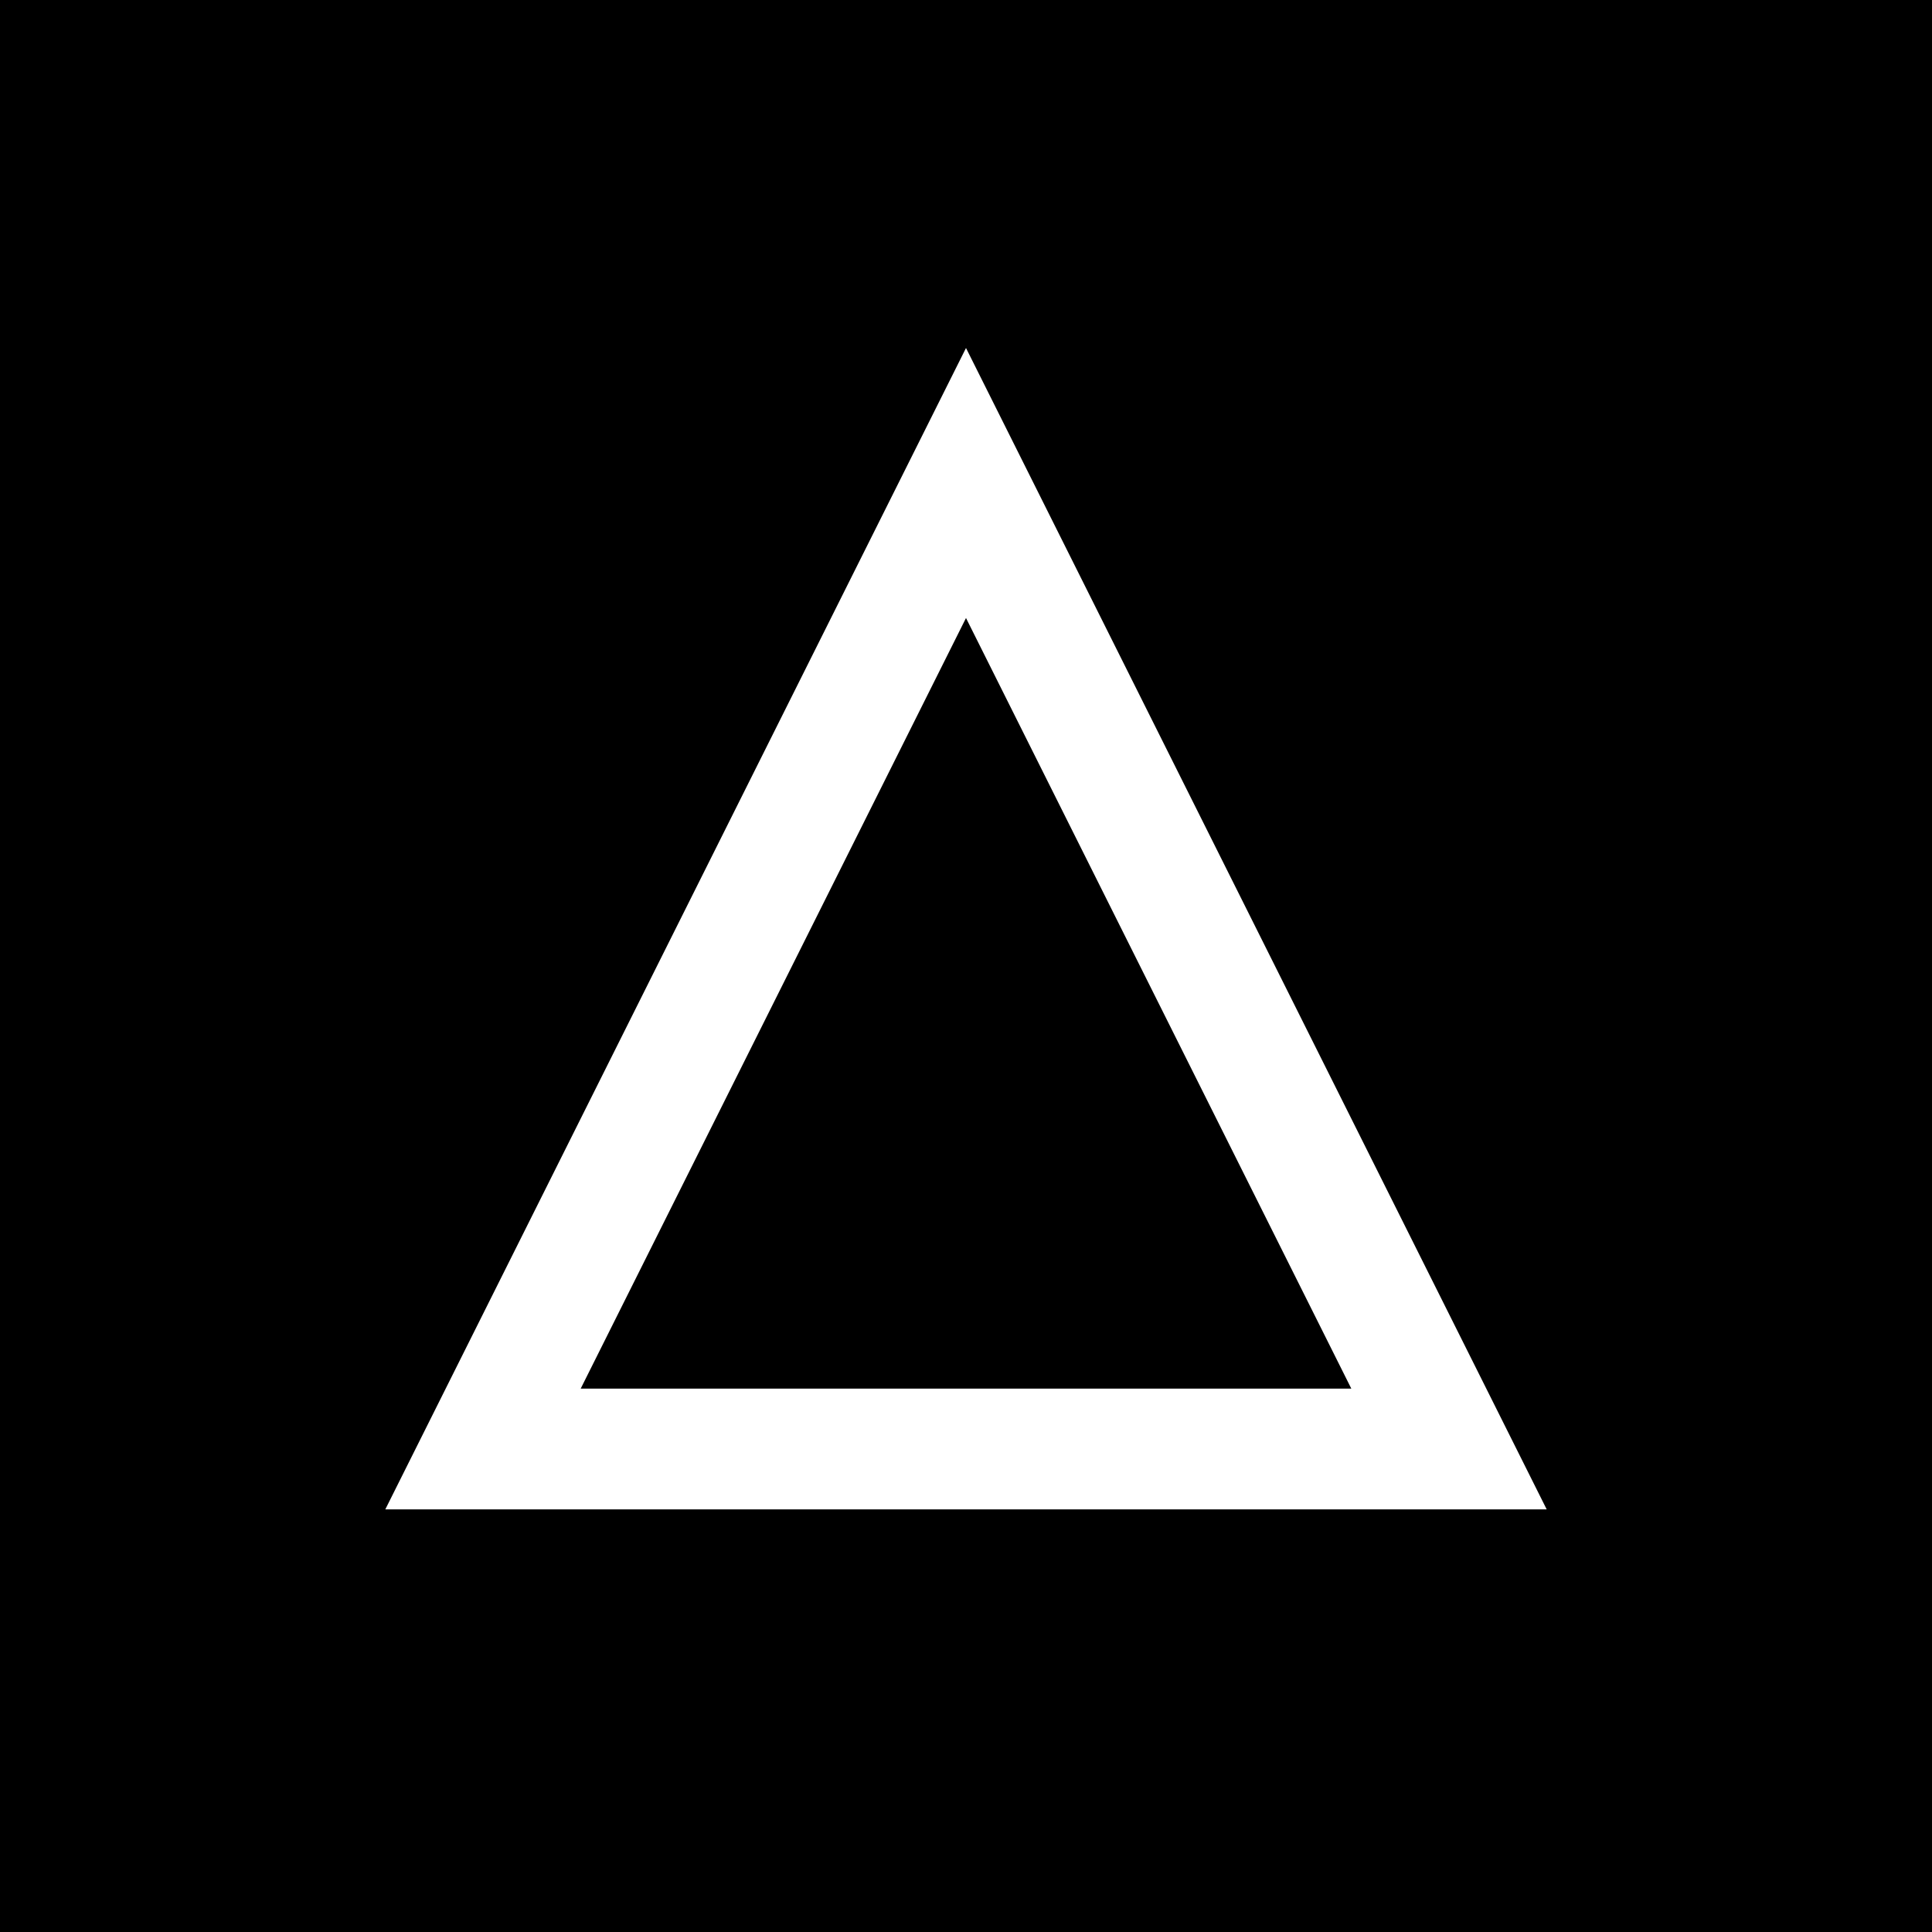
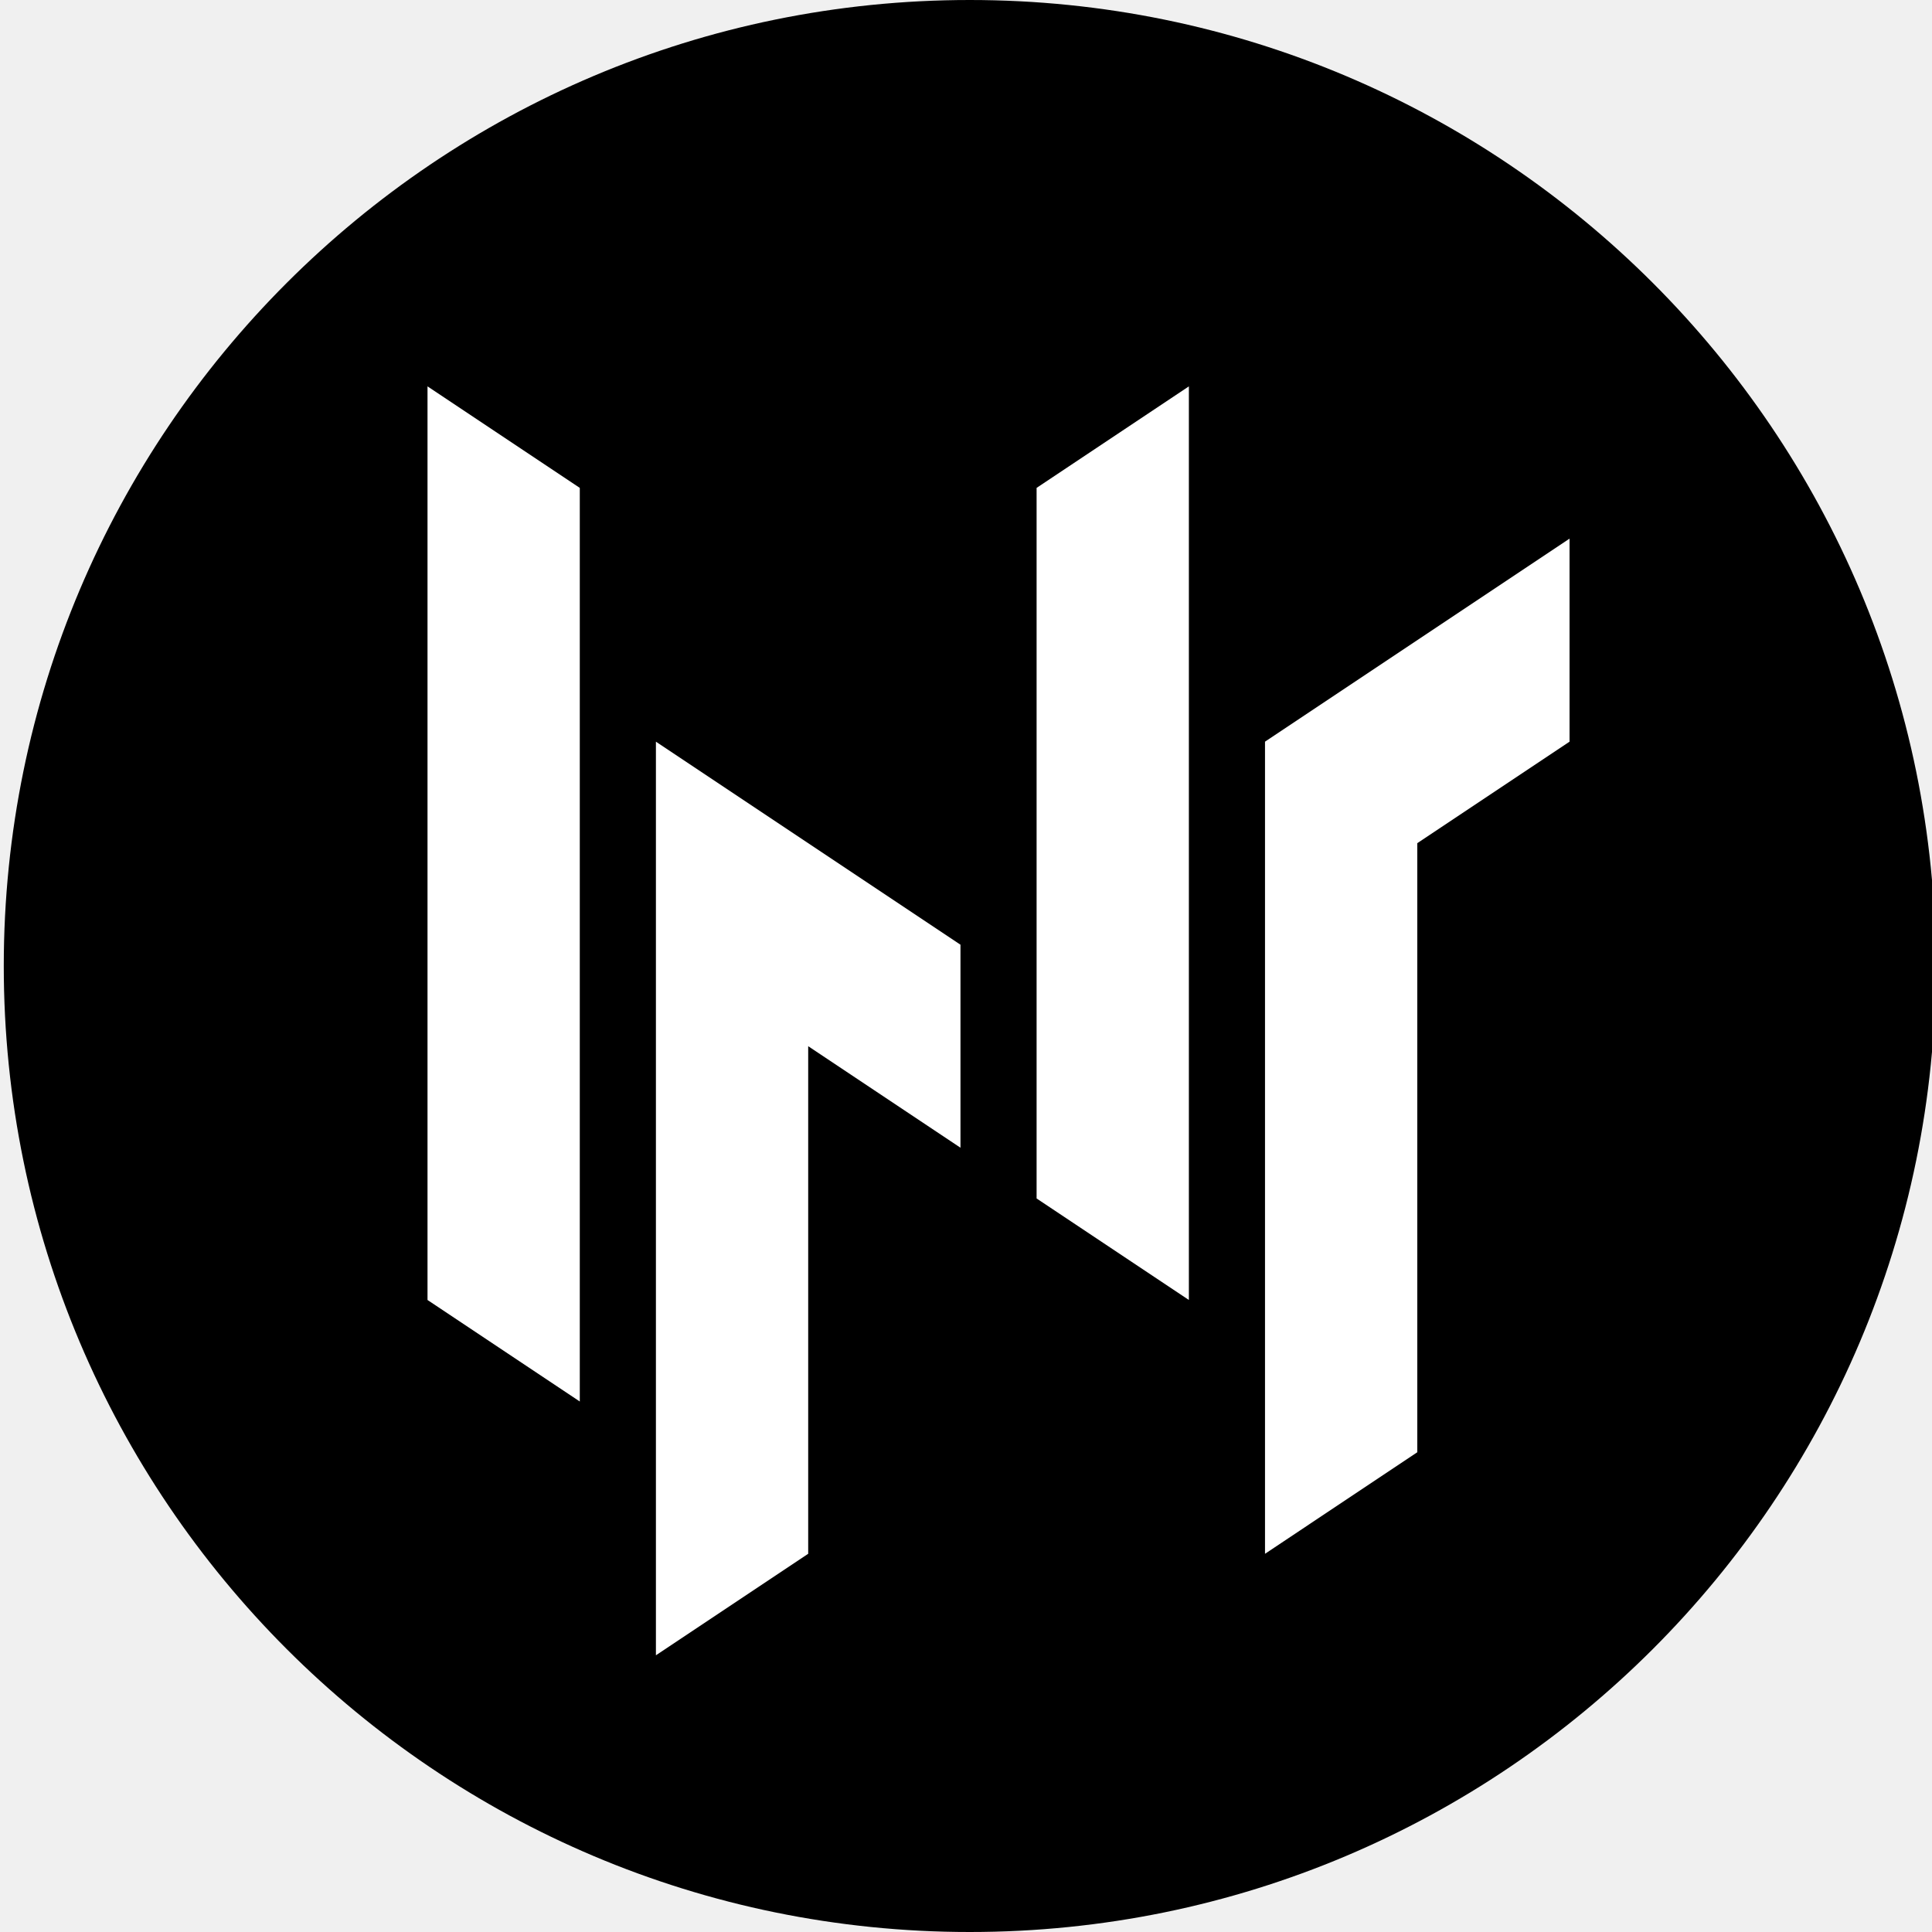
- <svg xmlns="http://www.w3.org/2000/svg" width="80" height="80" viewBox="0 0 80 80">
-   <rect width="100%" height="100%" fill="#000" />
-   <g stroke="#fff" stroke-width="5" fill="none" stroke-linecap="round">
-     <path d="M20 60 L40 20 L60 60 Z" />
-   </g>
+ <svg xmlns="http://www.w3.org/2000/svg" id="图层_1" data-name="图层 1" viewBox="0 0 1024 1024">
+   <defs>
+     <style>.cls-1{fill:#fff;}</style>
+   </defs>
+   <circle cx="514" cy="512" r="512" />
+   <polygon class="cls-1" points="347.65 877.34 428.36 823.54 428.36 554.51 509.07 608.32 509.07 500.71 347.65 393.1 347.65 877.34" />
+   <polygon class="cls-1" points="549.42 635.22 630.13 689.02 630.13 204.78 549.42 258.59 549.42 635.22" />
+   <polygon class="cls-1" points="670.48 393.1 670.48 823.54 751.19 769.73 751.19 446.9 831.89 393.1 831.89 285.49 670.48 393.1" />
+   <polygon class="cls-1" points="226.59 689.02 307.3 742.83 307.3 258.59 226.59 204.78 226.59 689.02" />
</svg>
